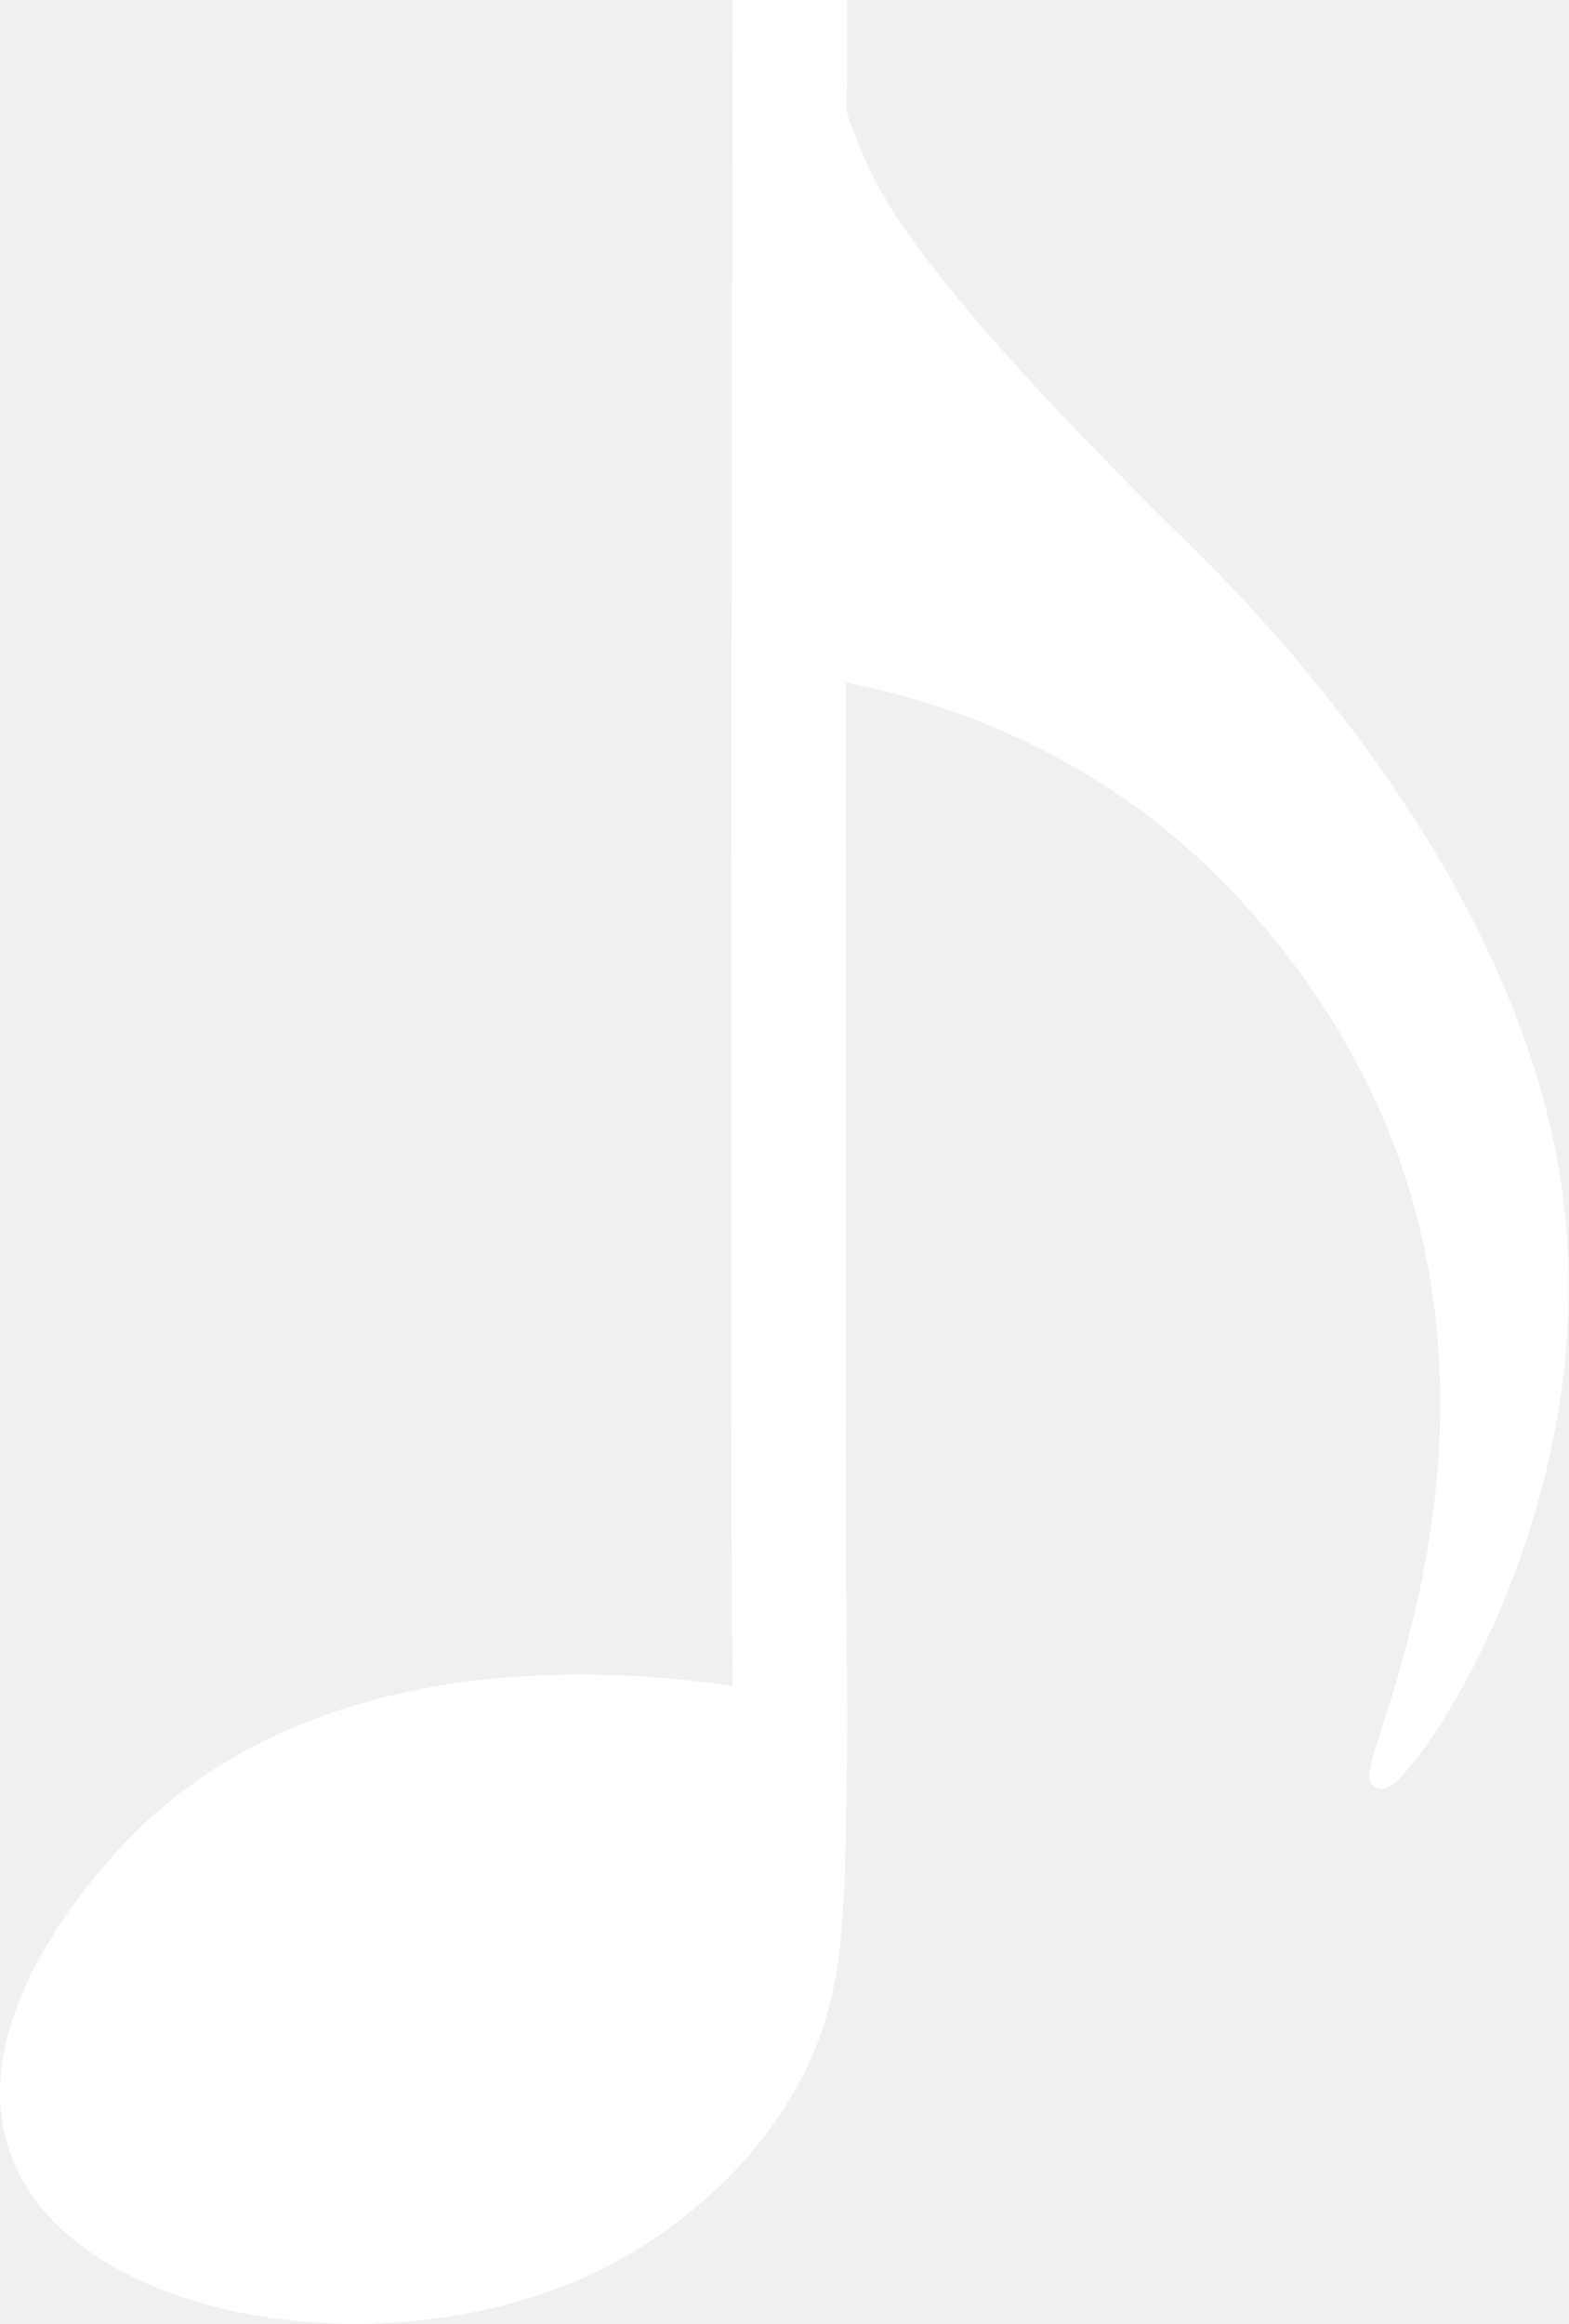
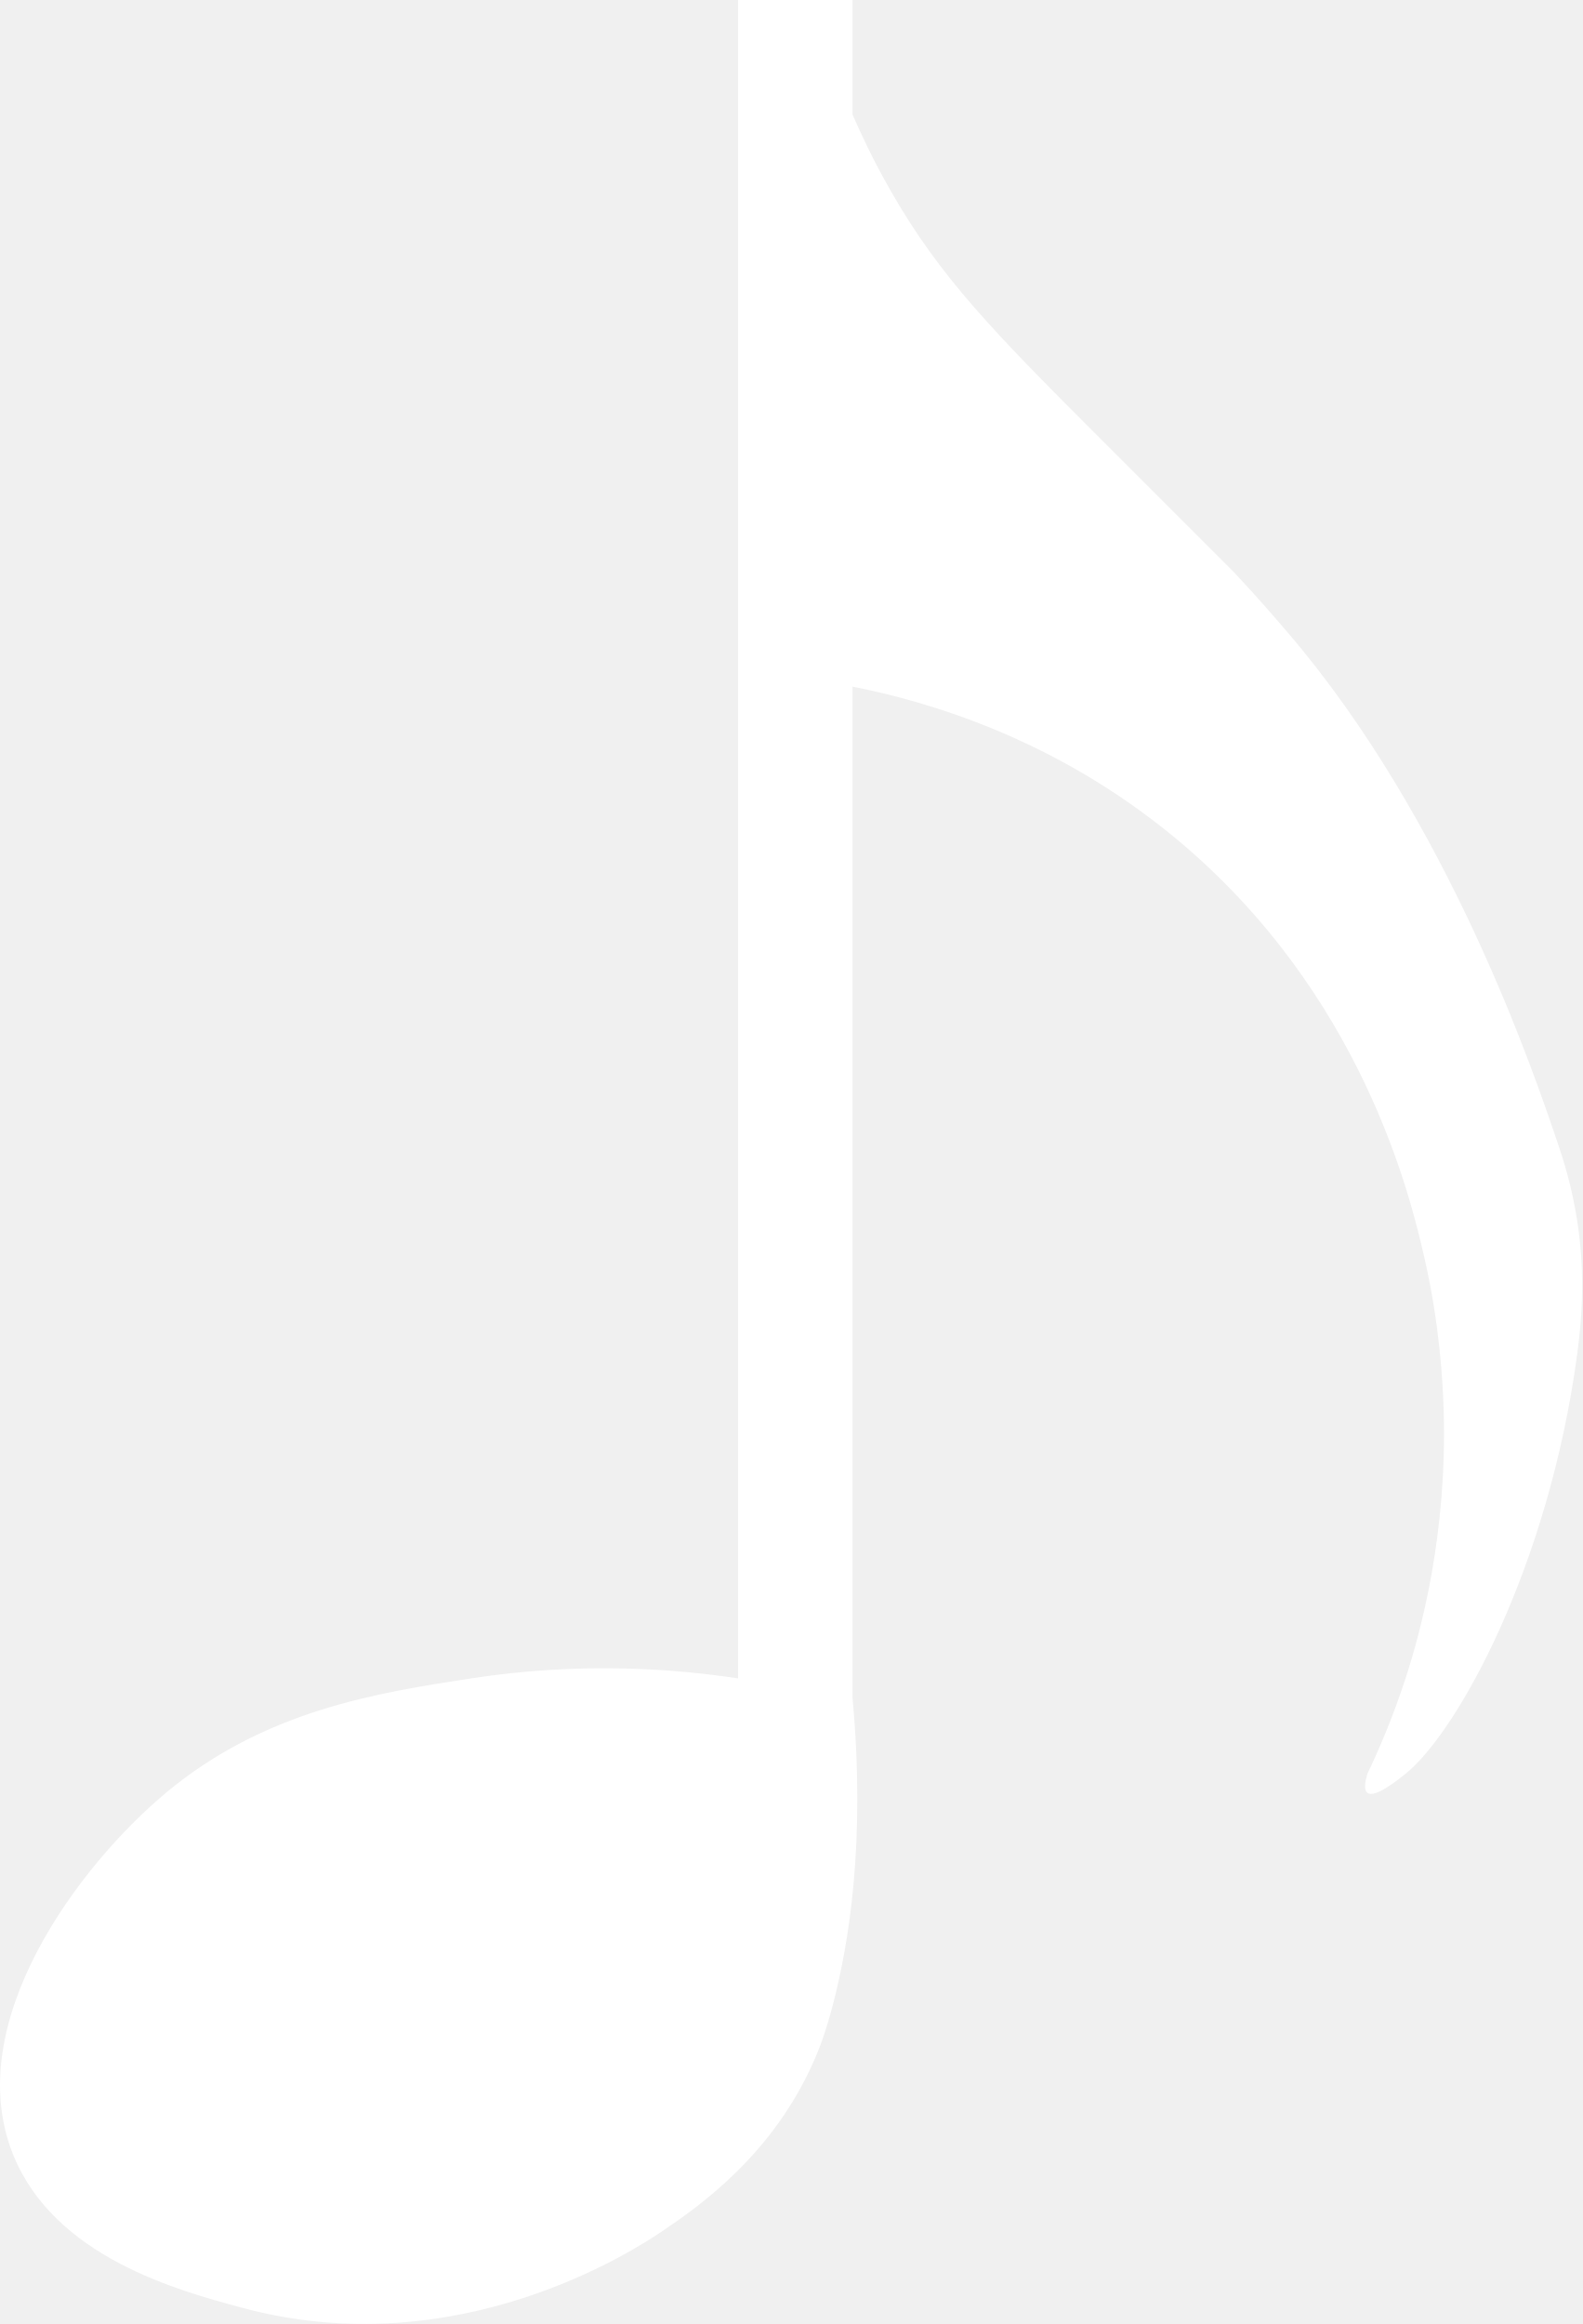
- <svg xmlns="http://www.w3.org/2000/svg" id="Capa_2" viewBox="0 0 82.25 121.83">
+ <svg xmlns="http://www.w3.org/2000/svg" id="Capa_2" viewBox="0 0 82.96 121.85">
  <defs>
-     <style>.cls-1{stroke-width:6px;}.cls-1,.cls-2{fill:#fff;stroke:#fff;stroke-miterlimit:10;}</style>
+     <style>.cls-1{fill:#fff;stroke-width:0px;}</style>
  </defs>
  <g id="Capa_1-2">
-     <path class="cls-1" d="M41.41,0c-.11,58.76-.09,82.96,0,88,0,.08.03,1.75,0,4-.09,6.8-.14,10.2-1,13-1.8,5.88-6.82,9.22-8,10-9.93,6.6-26.31,4.04-29-3-2.03-5.31,4.15-12.07,5-13,10.9-11.93,30.85-7.51,33-7" />
-     <path class="cls-2" d="M42.96,2.7c.62,2.68,1.42,4.71,2,6,.9,2.02,3.16,6.5,16.42,19.58.93.92.96.94,1.35,1.33,4.55,4.56,16.46,17.54,18.65,32.67,2.43,16.88-7.99,31.32-9,31-.99-.31,6.93-14.73,2-31-3.67-12.12-12.56-18.93-14-20-6.21-4.63-12.43-6.32-16-7-.47-10.86-.95-21.72-1.42-32.58Z" />
+     <path class="cls-1" d="M43.7,105c.78-3.03,1.71-8.32,1-16v-53c3.9.77,10.62,2.69,17,8,9.68,8.06,12.24,18.64,13,22,.78,3.42.95,6.36,1,8,.18,6.47-1.19,11.5-2,14-.7,2.14-1.45,3.85-2,5-.11.37-.21.84,0,1,.39.3,1.6-.68,2-1,2.72-2.19,7.5-10.84,9-22,.21-1.59.46-4,0-7-.28-1.78-.7-3.12-1-4-1.26-3.73-5.73-16.98-14.19-26.85-.5-.58-1.53-1.79-2.81-3.15-.08-.08.03.03-7-7-5.55-5.55-8.39-8.43-11-13-.94-1.64-1.59-3.06-2-4V0h-6v88c-3.31-.5-8.21-.89-14,0-4.93.76-10.81,1.67-16,6-4.54,3.79-10.81,12.08-8,19,2.18,5.35,8.65,7.1,12,8,11.25,3.04,20.53-3.01,22-4,1.94-1.31,5.83-4.01,8-9,.34-.77.65-1.64,1-3Z" />
  </g>
</svg>
